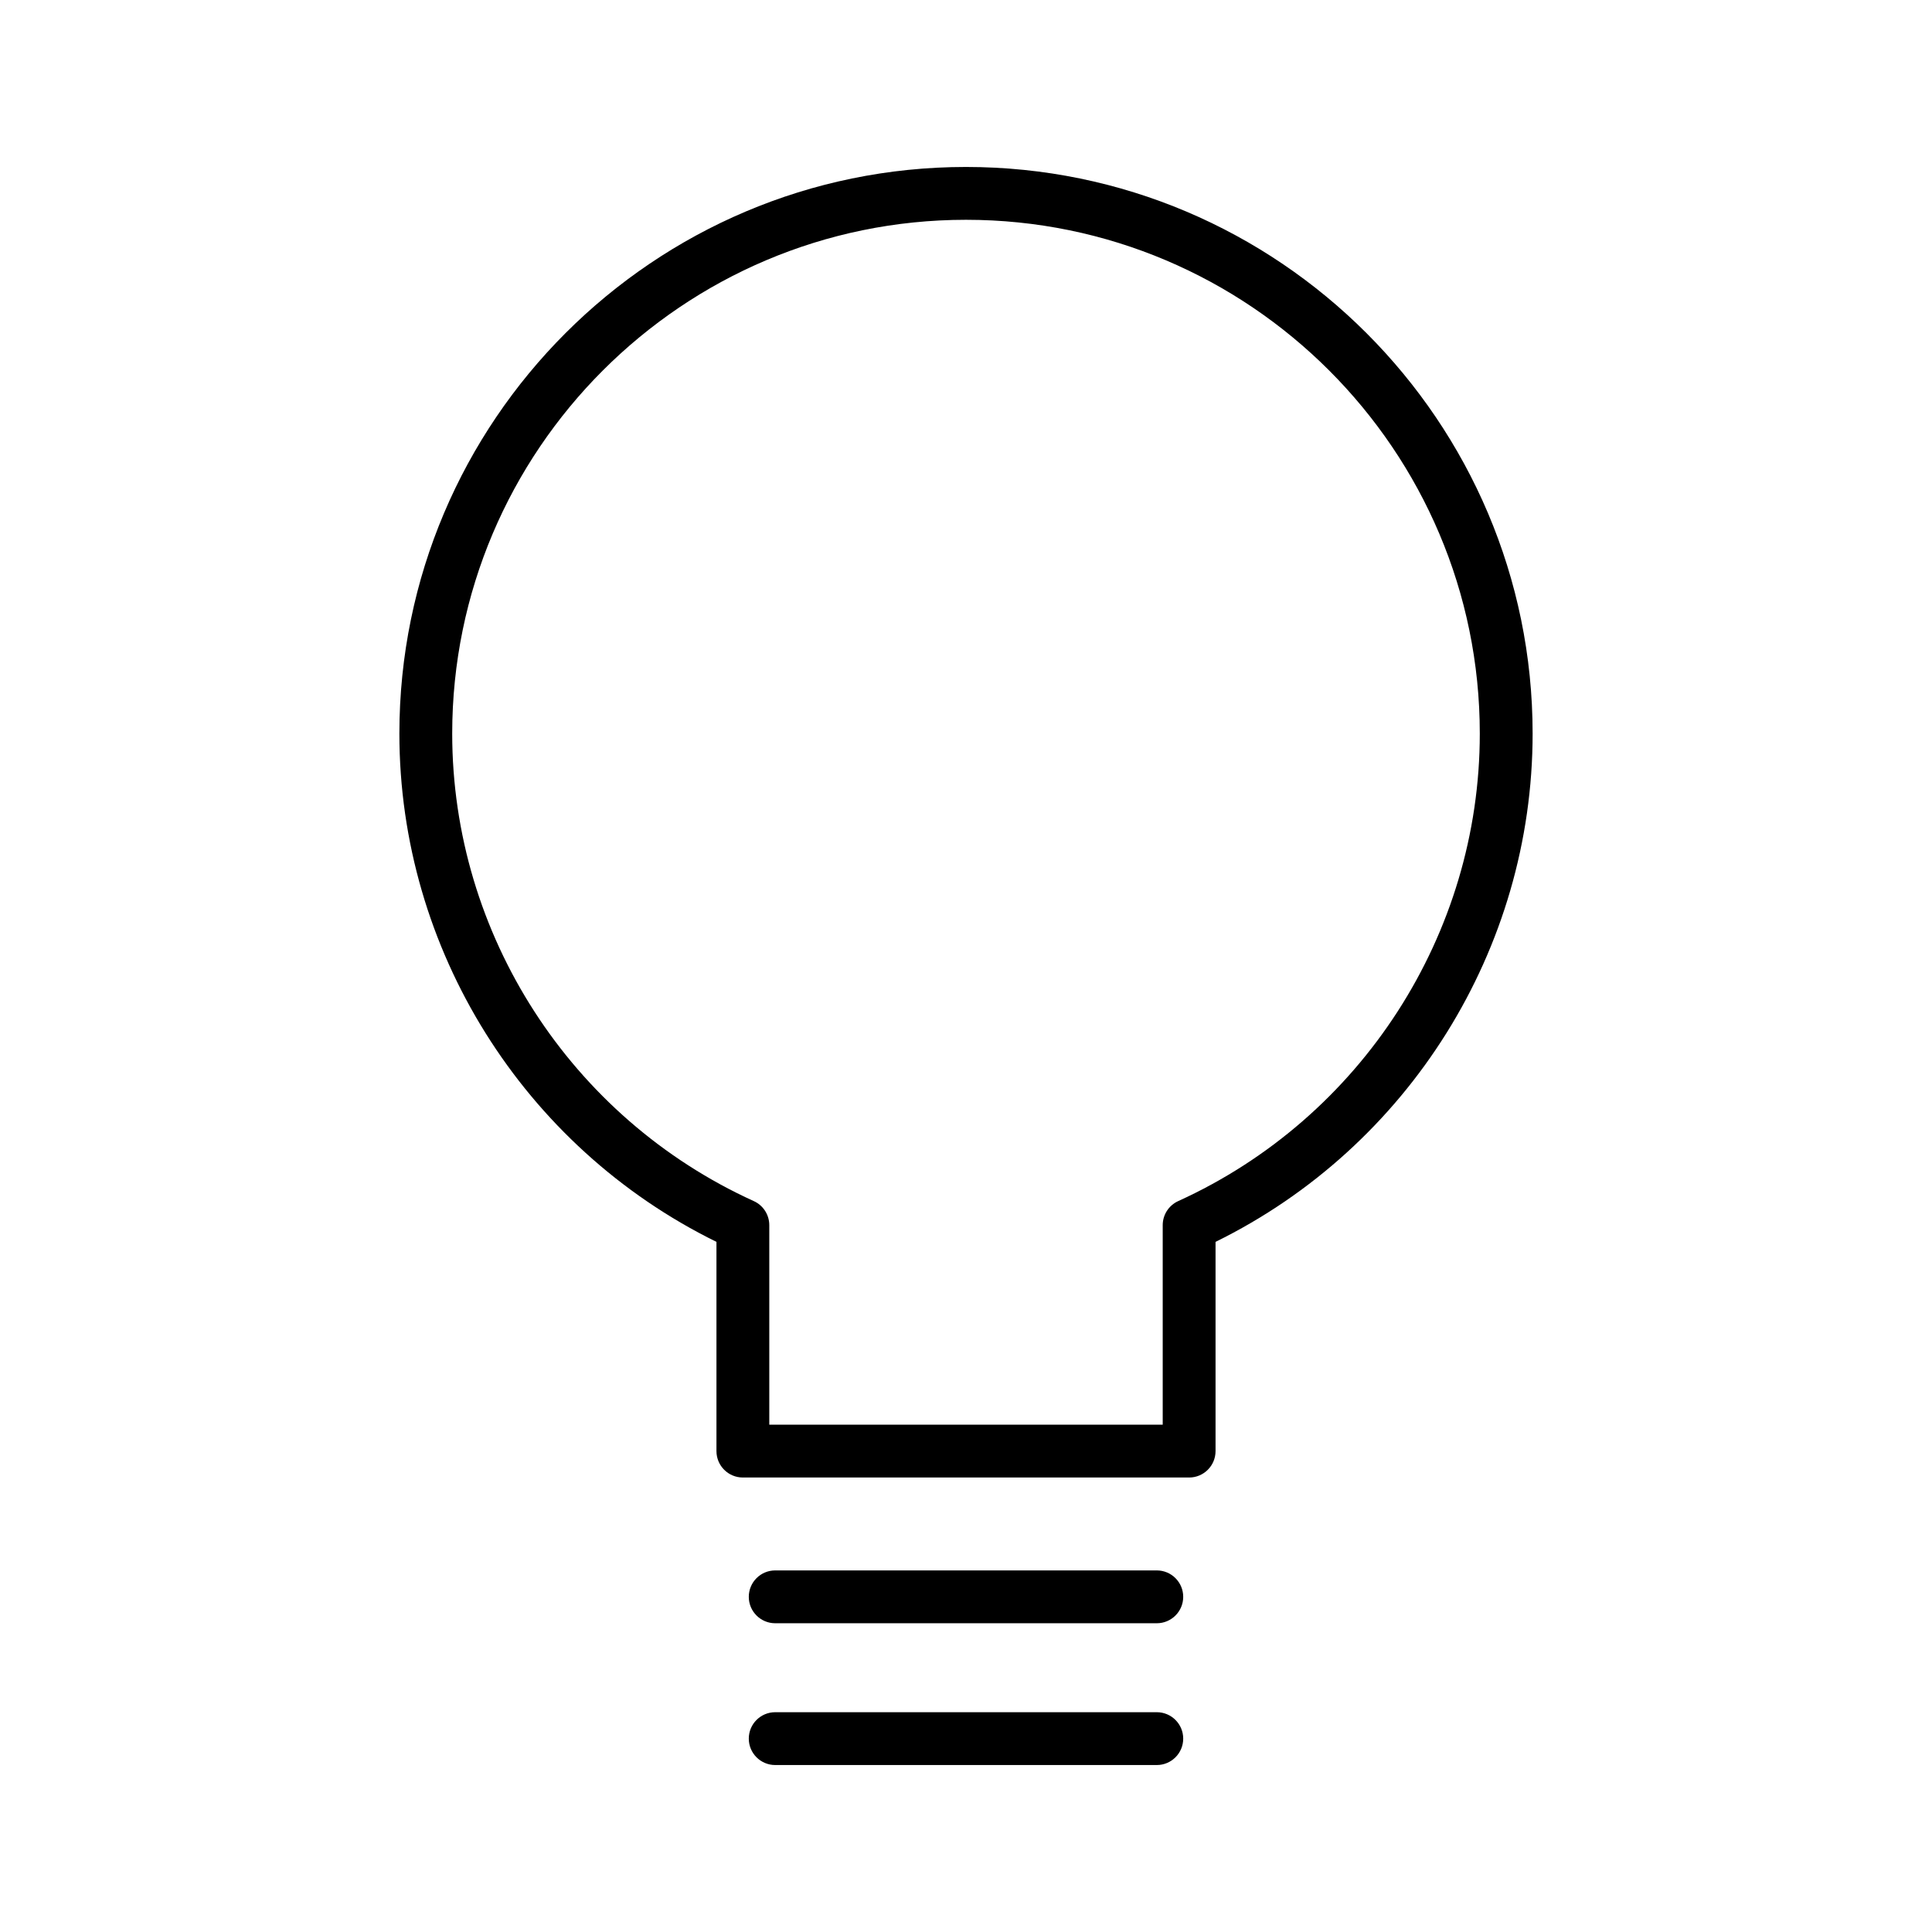
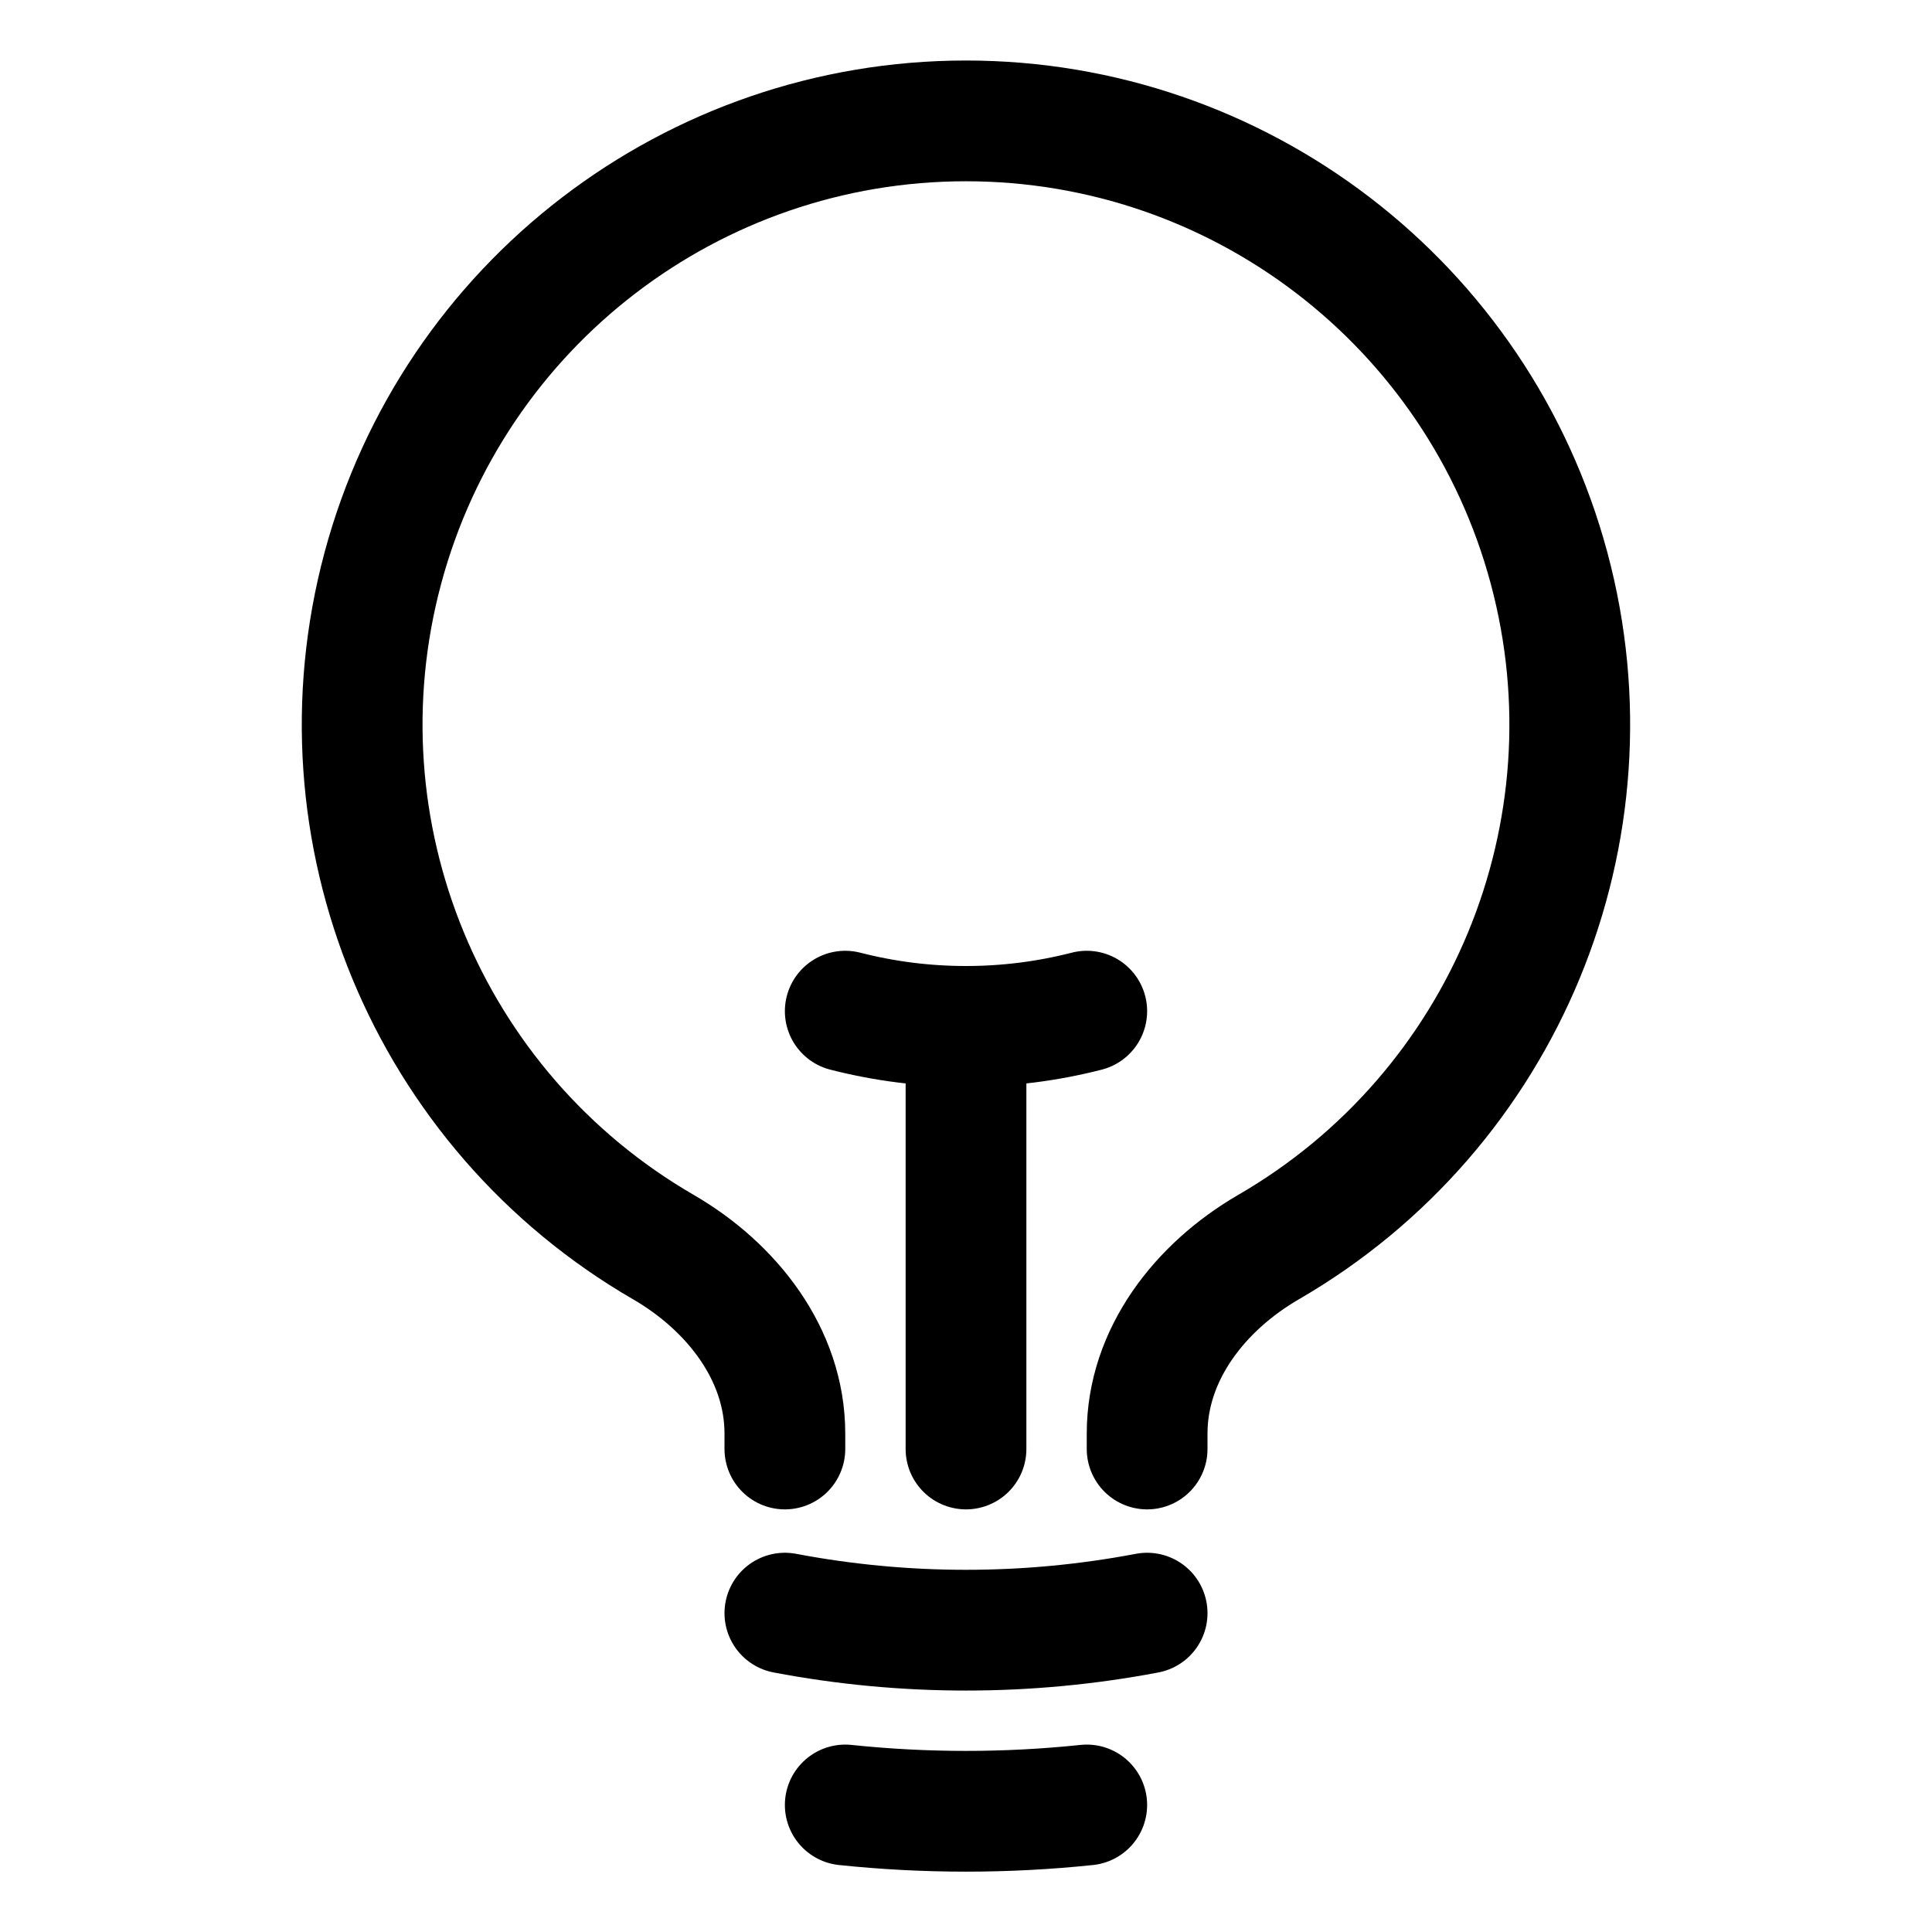
- <svg xmlns="http://www.w3.org/2000/svg" id="icon" style="enable-background:new 0 0 512 512;" version="1.1" viewBox="0 0 512 512" xml:space="preserve">
-   <g>
-     <path d="M256,44.247c-82.799,0-150.161,67.362-150.161,150.161   c0,57.149,32.831,109.527,84.029,134.701v55.448c0,3.866,3.134,7,7,7h118.264   c3.866,0,7-3.134,7-7v-55.448c51.198-25.173,84.029-77.551,84.029-134.701   C406.161,111.608,338.8,44.247,256,44.247z M312.234,318.306   c-2.499,1.136-4.103,3.627-4.103,6.372v52.879H203.868v-52.879   c0-2.745-1.604-5.236-4.102-6.372c-48.554-22.08-79.927-70.713-79.927-123.898   c0-75.08,61.082-136.161,136.161-136.161s136.161,61.082,136.161,136.161   C392.161,247.593,360.788,296.226,312.234,318.306z" />
-     <path d="M306.563,416.177H205.437c-3.866,0-7,3.134-7,7s3.134,7,7,7h101.126   c3.866,0,7-3.134,7-7S310.429,416.177,306.563,416.177z" />
-     <path d="M306.563,453.753H205.437c-3.866,0-7,3.134-7,7s3.134,7,7,7h101.126   c3.866,0,7-3.134,7-7S310.429,453.753,306.563,453.753z" />
-   </g>
+ <svg xmlns="http://www.w3.org/2000/svg" fill="none" viewBox="0 0 24 24" stroke-width="1.5" stroke="currentColor" class="w-6 h-6">
+   <path stroke-linecap="round" stroke-linejoin="round" d="M12 18v-5.25m0 0a6.01 6.01 0 001.5-.189m-1.5.189a6.01 6.01 0 01-1.5-.189m3.75 7.478a12.06 12.06 0 01-4.5 0m3.75 2.383a14.406 14.406 0 01-3 0M14.25 18v-.192c0-.983.658-1.823 1.508-2.316a7.5 7.5 0 10-7.517 0c.85.493 1.509 1.333 1.509 2.316V18" />
</svg>
